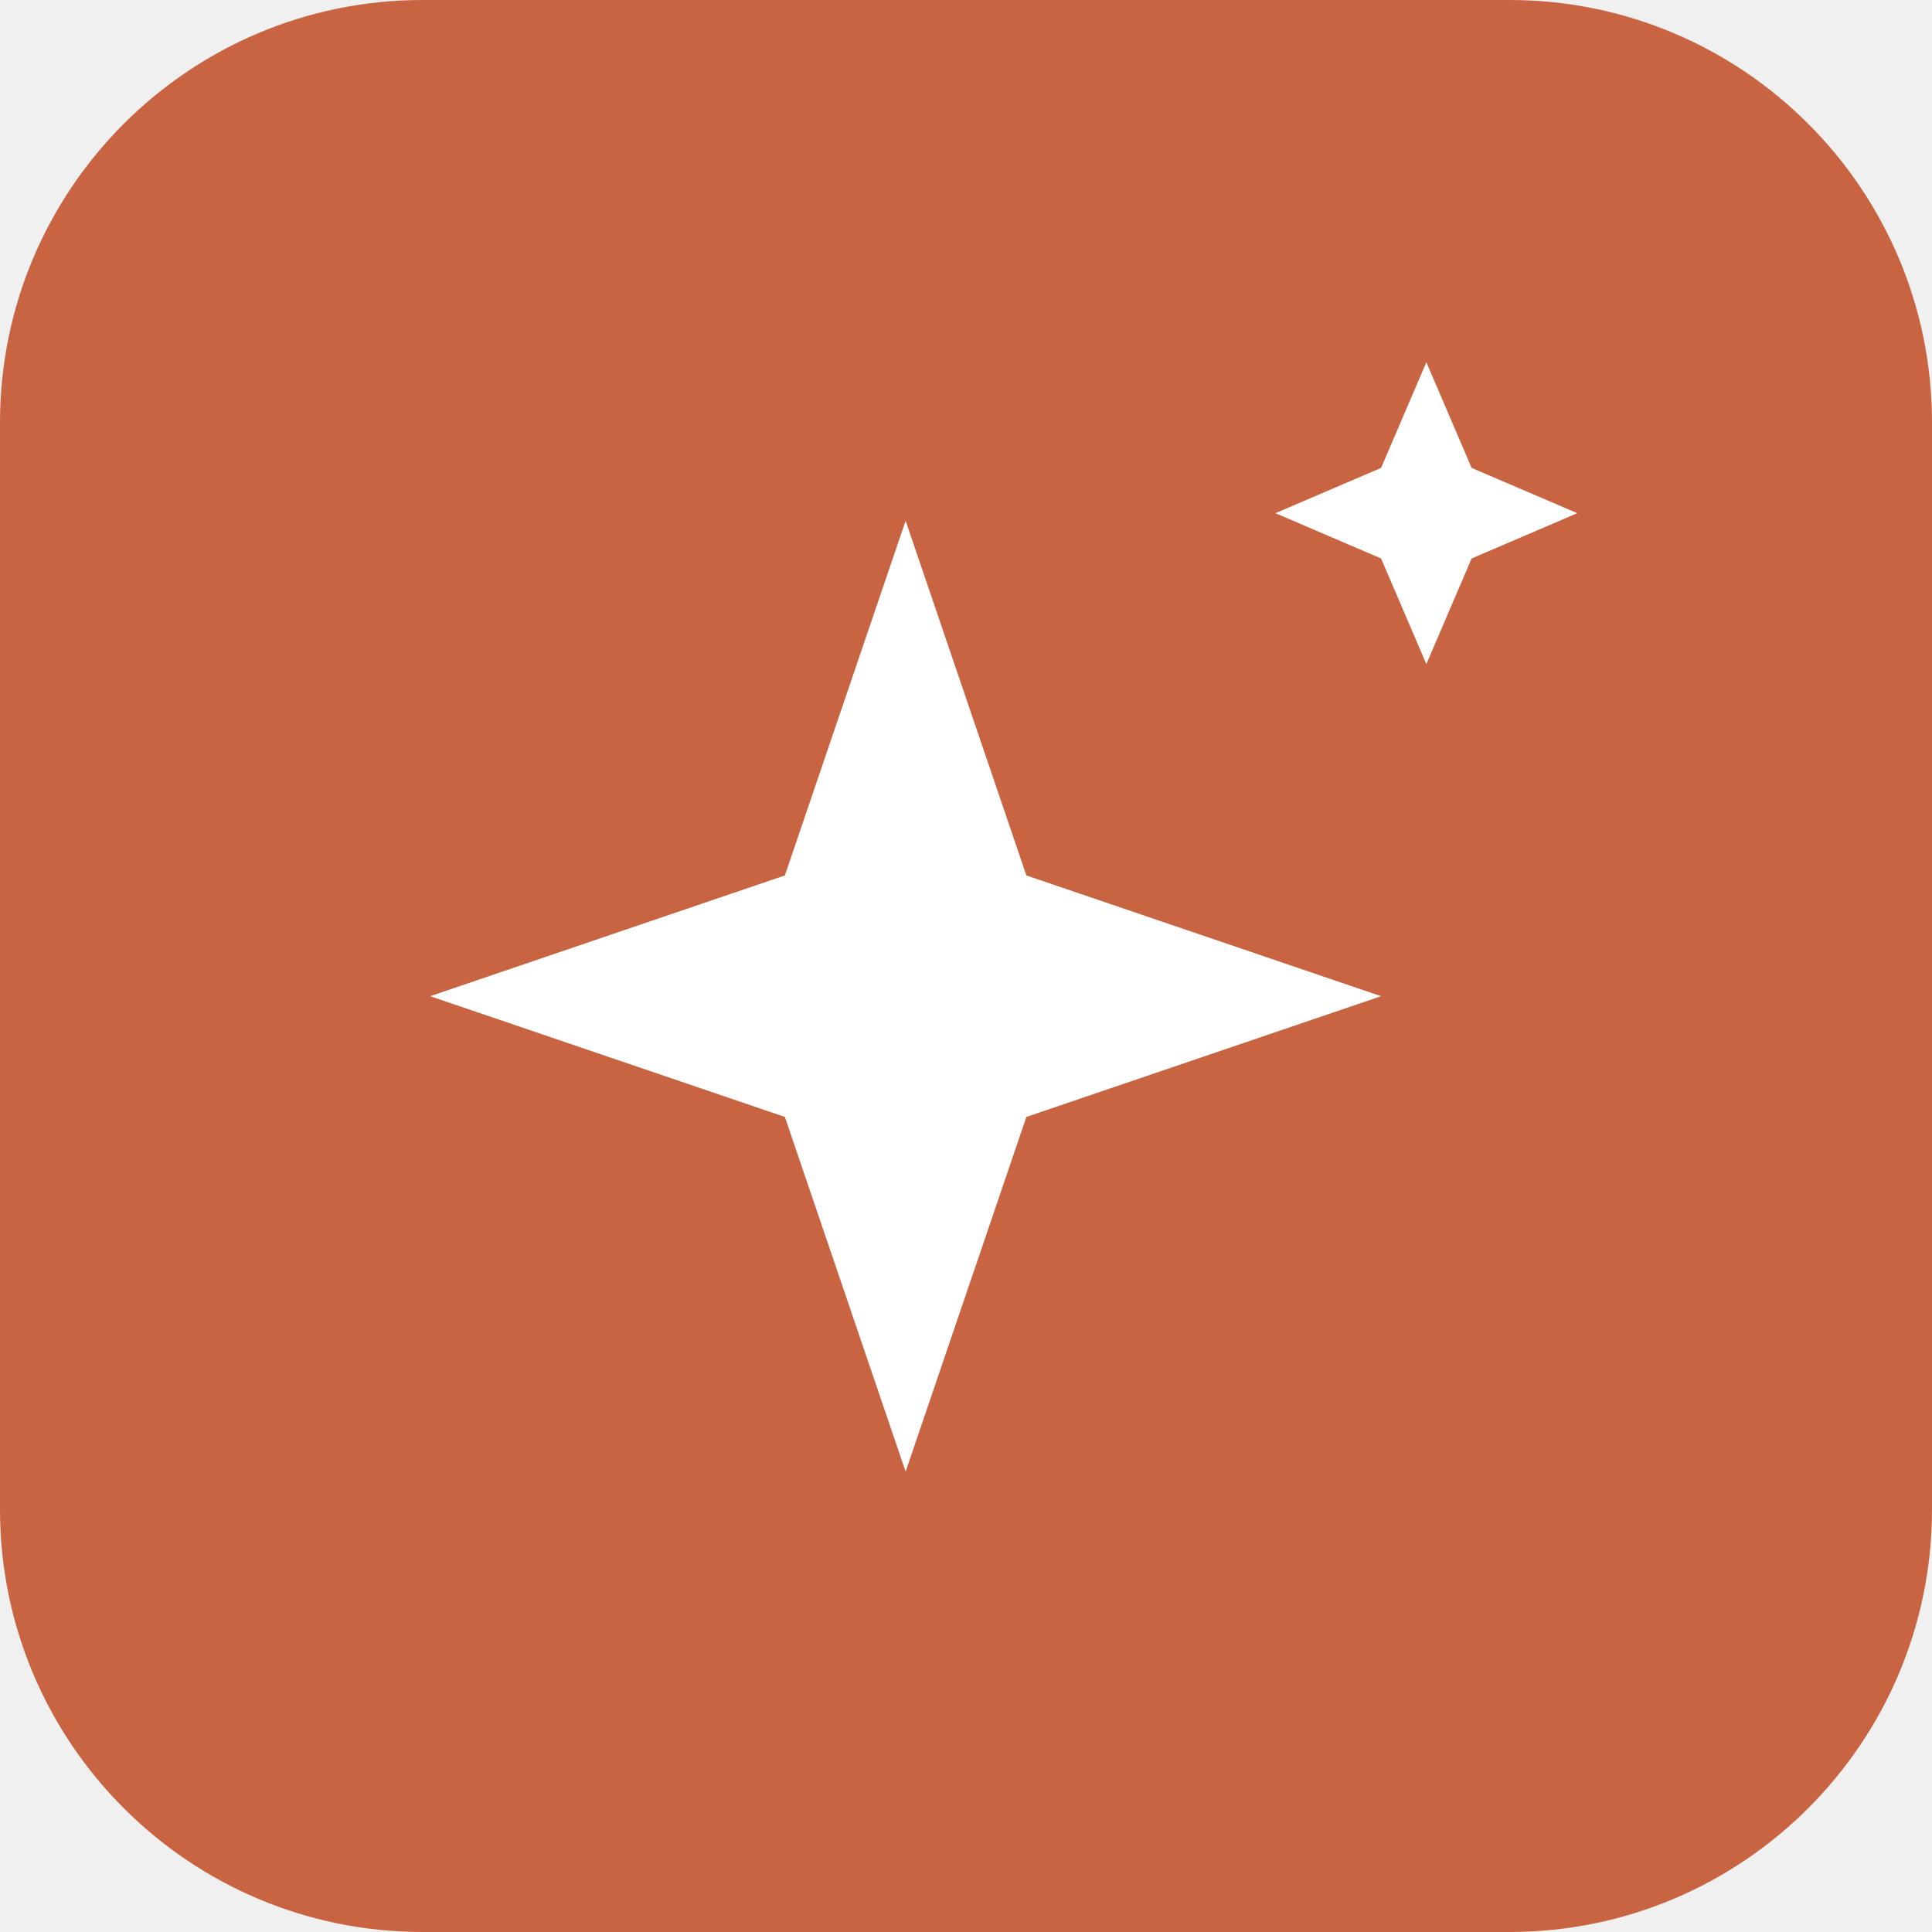
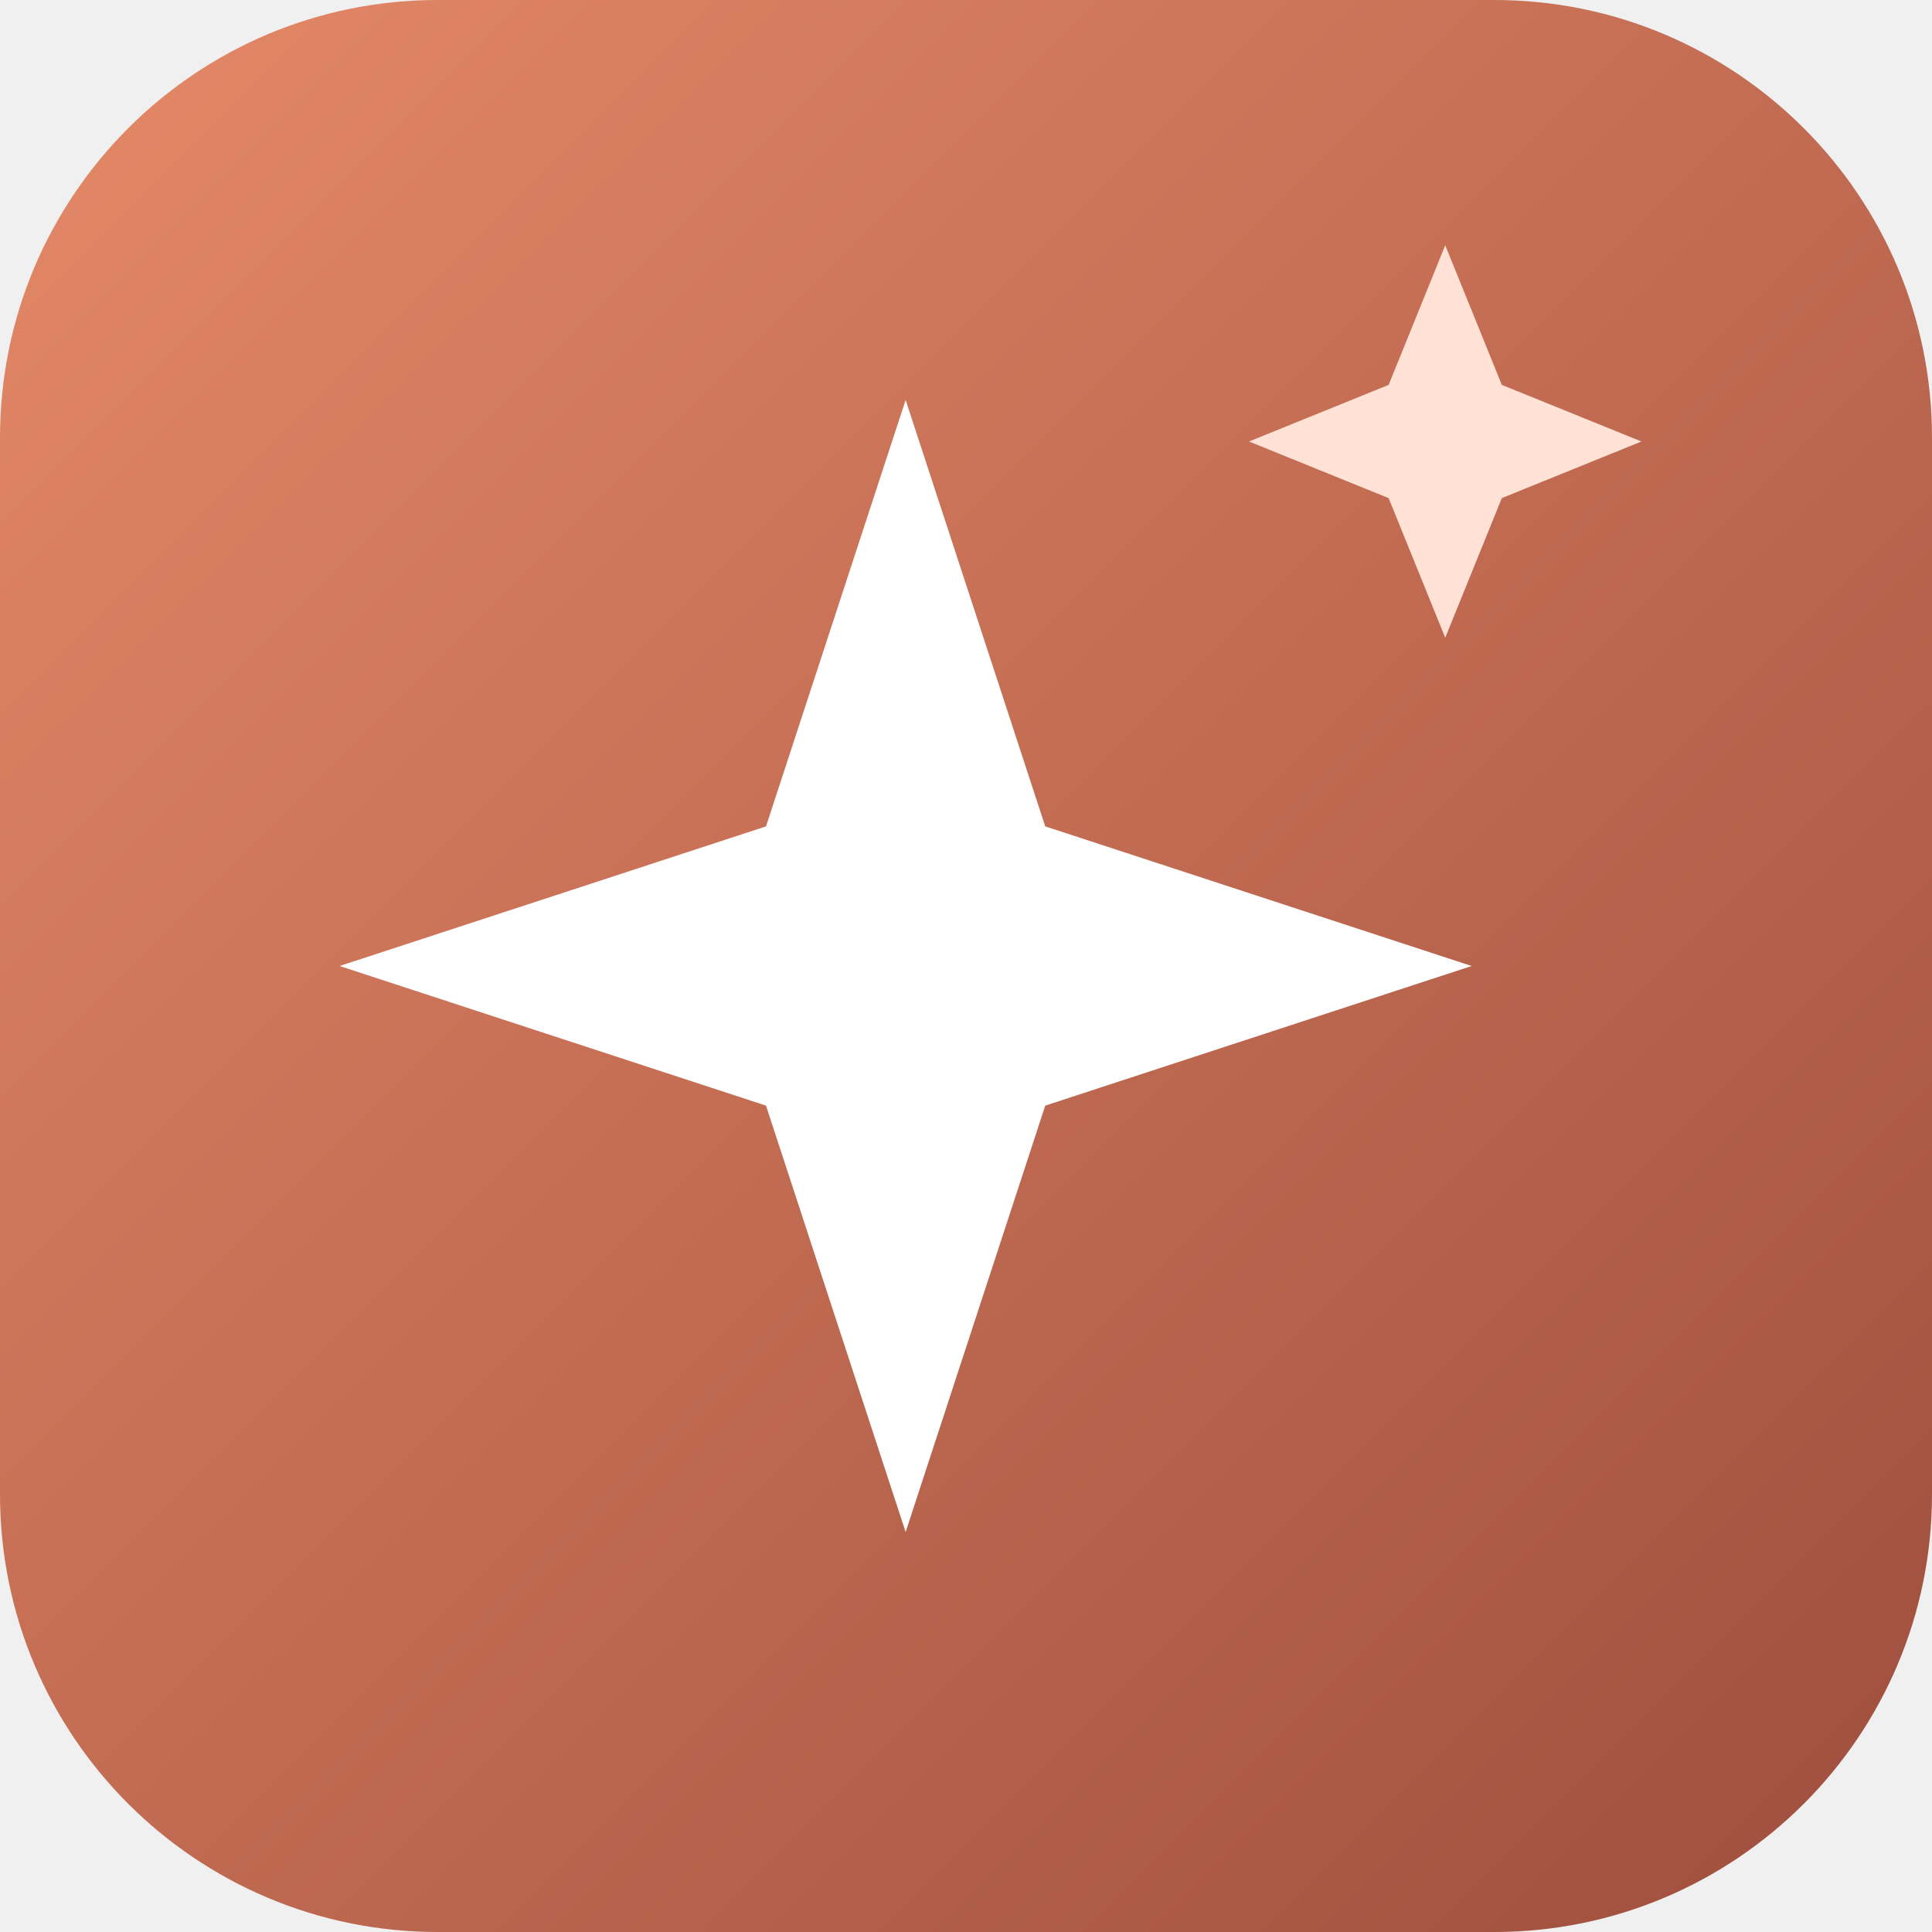
<svg xmlns="http://www.w3.org/2000/svg" viewBox="0 0 512 512">
-   <rect width="512" height="512" rx="112" fill="#c96442" />
-   <path d="M240 138l32 94 94 32-94 32-32 94-32-94-94-32 94-32z" fill="#fff" />
-   <path d="M378 96l12 28 28 12-28 12-12 28-12-28-28-12 28-12z" fill="#fff" />
+   <defs>
+     <linearGradient id="g" x1="0" y1="0" x2="1" y2="1">
+       <stop stop-color="#e58a68" />
+       <stop offset="1" stop-color="#9e4d3d" />
+     </linearGradient>
+   </defs>
+   <rect width="512" height="512" rx="116" fill="url(#g)" />
+   <path d="M240 106l37 113 113 37-113 37-37 113-37-113-113-37 113-37z" fill="#fff" />
+   <path d="M383 65l15 37 37 15-37 15-15 37-15-37-37-15 37-15z" fill="#ffe2d5" />
</svg>
